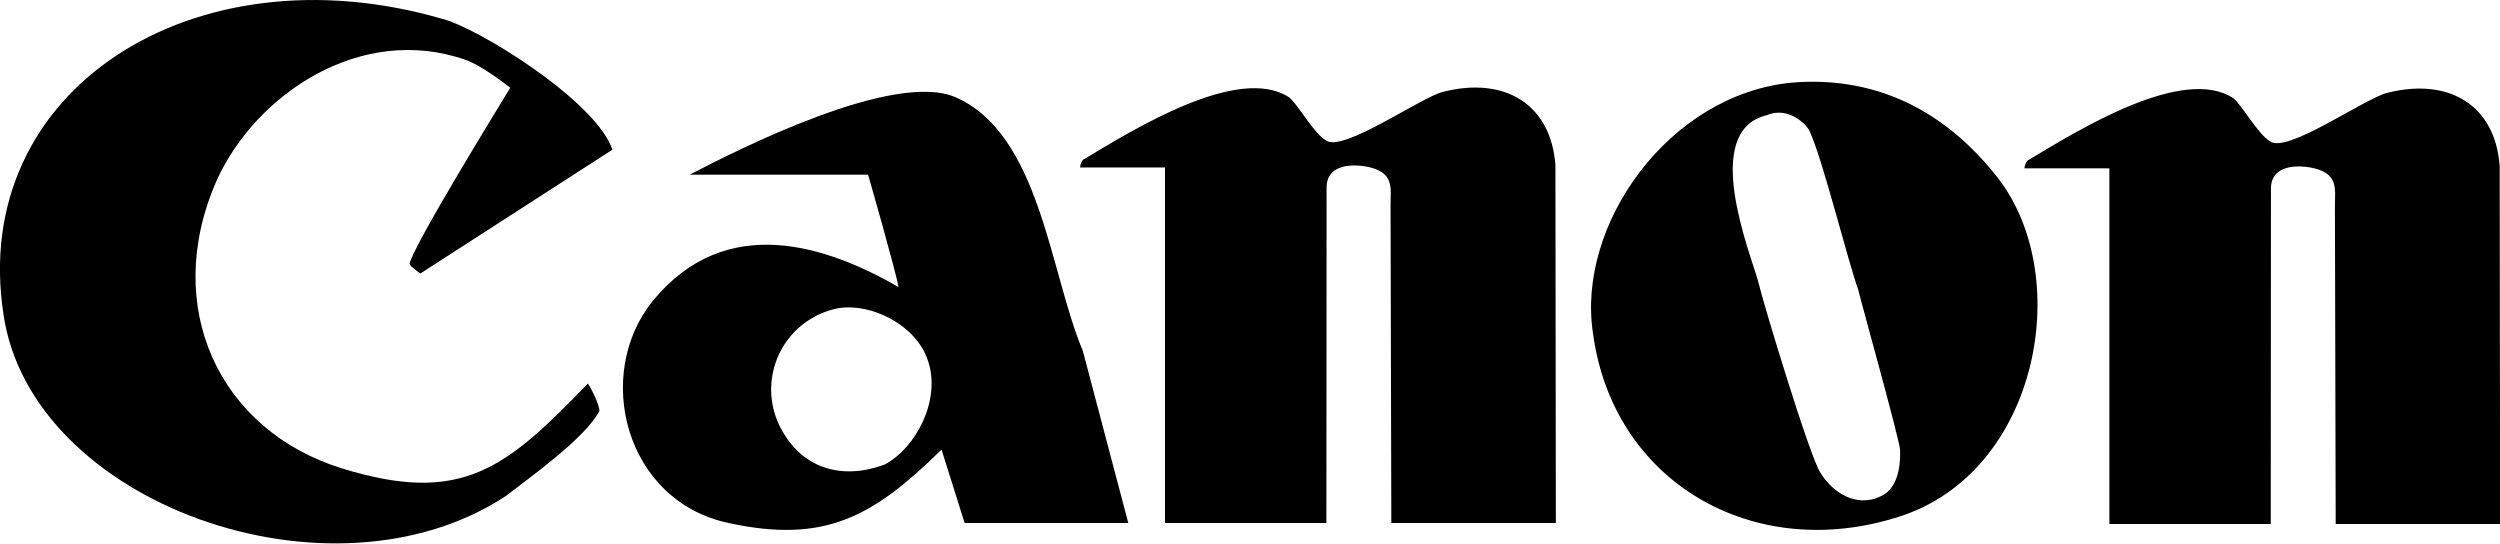
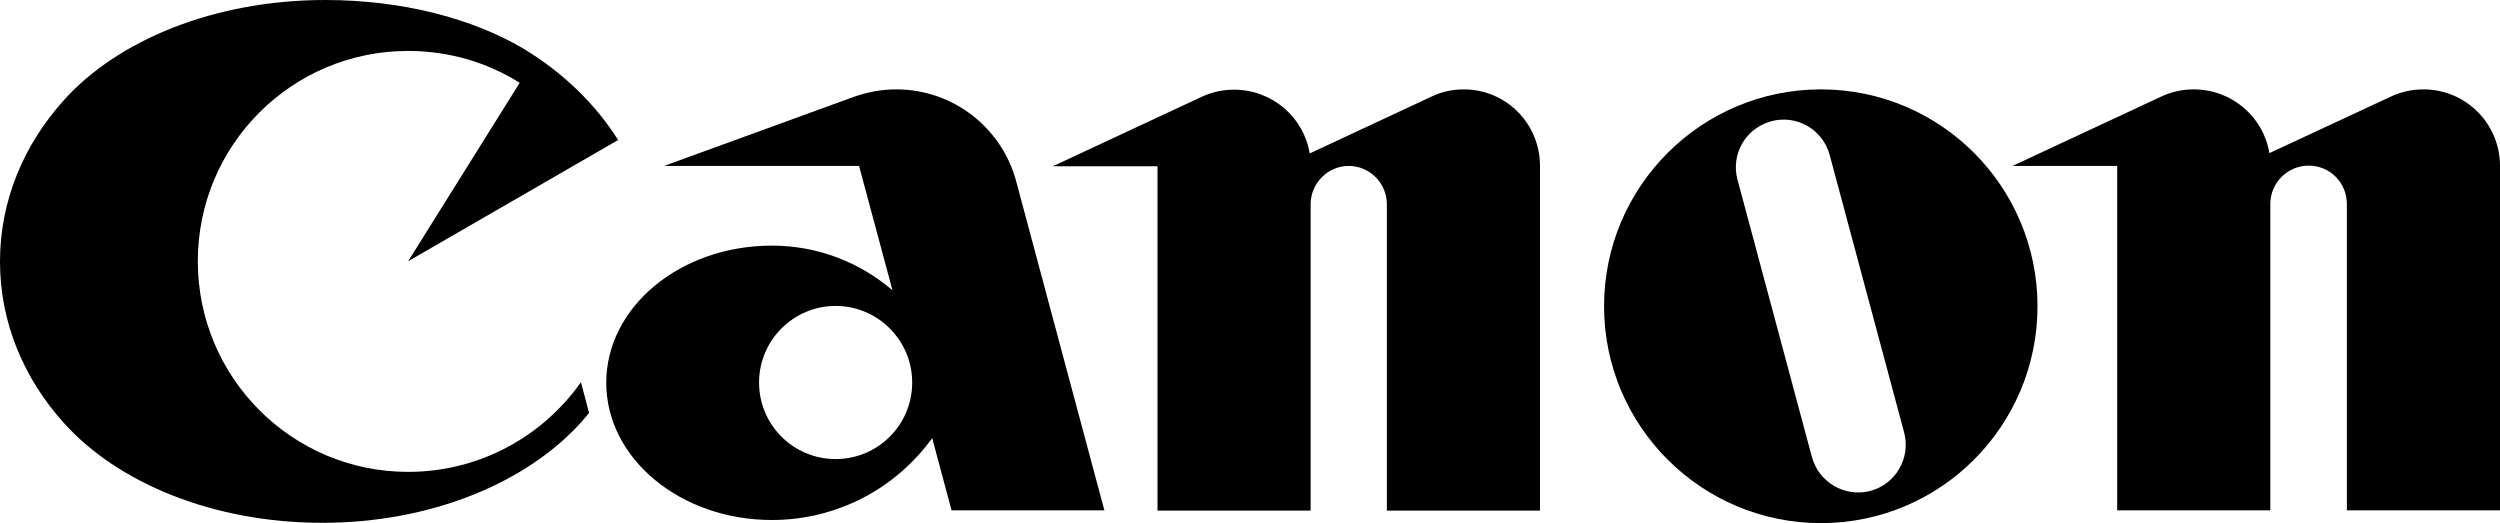
- <svg xmlns="http://www.w3.org/2000/svg" version="1.1" id="Layer_1" x="0px" y="0px" viewBox="0 0 2294.4 498.7" style="enable-background:new 0 0 2294.4 498.7;" xml:space="preserve">
-   <path d="M404.8,17C177.5-48.5-28.5,82.5,3.2,288.5c25,173.3,300.4,272.5,461.2,166.6c18.3-14.4,73.2-53,85.7-78  c0-5.8-7.7-21.2-10.6-25.1c-75.1,78-115.6,111.7-225.3,78c-112.9-34.8-166.2-148-115.6-263.8C234.4,86.4,331.3,21.4,427.2,54.9  c12.8,4.4,31.2,18,41.1,25.6c-8.7,14.4-90.6,147.4-92.4,161.8c0,1.9,9.9,8.7,9.9,8.7l176.2-113.6C547.5,92.8,436.9,24.3,404.8,17z" />
-   <path d="M1324.4,84.3L1324.4,84.3c-20.2,4.8-93.4,56.8-107.8,44.3c-10.6-5.8-26-33.7-33.7-39.4c-46.2-29.9-141.6,28.9-187.8,56.8  c-1.9,0-3.9,5.8-3.9,7.7h78V480h148.1l0.2-308.1c0-17.4,16.3-22.2,35.6-19.2c27,4.8,23.1,19.2,23.1,35.6l0.7,291.7h151l-0.4-328.3  C1423.5,95.9,1381.2,69.8,1324.4,84.3z" />
-   <path d="M1644.9,75.8L1644.9,75.8c-113.6,10.6-198.3,130.9-182.9,230.1c18.3,136.7,147.3,210.9,280.2,168.5  c130-40.5,163.7-225.3,87.6-315.8C1779.7,97,1716.2,70,1644.9,75.8z M1726.6,455.2c-23.1,11.6-45.2-3.8-55.8-21.2  c-9.7-14-52.9-156.9-57.2-175.6c-6.7-25.1-53.5-138.3,8-152.7c20.3-8.7,37.6,9.6,39.5,15.4c11.6,25,35.6,121.3,44.2,144.4  c1.9,8.7,38.5,139.7,38.5,147.4C1744,418.6,1745,446.6,1726.6,455.2z" />
-   <path d="M876.6,89.1L876.6,89.1C819.8,65,677.3,137.2,633,160.3h163.7c0,0,26,90.5,27.9,103.1c-65.5-37.6-157.9-69.3-225.3,12.5  c-54.9,67.4-26,183.9,69.4,204.1c88.5,19.2,132.8-5.8,195.4-67.4l21.2,67.4h150.2l-41.7-157.9C963.4,249.9,954.6,122.8,876.6,89.1z   M812,426.3c-38.5,14.4-74.2,3.9-93.5-29.9c-21.5-36-9.8-82.7,26.3-104.2c7.7-4.6,16.1-7.8,24.9-9.4c29.9-4.8,71.2,15.4,81.9,48.1  C863.9,366.6,840.9,410.9,812,426.3z" />
-   <path d="M2191,85.2L2191,85.2c-20.3,4.8-93.4,56.8-107.8,44.3c-10.6-5.8-26-33.7-33.7-39.5c-46.2-29.9-141.5,28.9-187.7,56.8  c-1.9,0-3.9,5.8-3.9,7.7h78v326.4h148.1l0.2-308.1c0-17.4,16.4-22.2,35.6-19.2c26.9,4.8,23.1,19.2,23.1,35.6l0.7,291.7h150.9  l-0.4-328.3C2290.2,96.8,2247.8,70.8,2191,85.2z" />
+ <svg xmlns="http://www.w3.org/2000/svg" version="1.1" id="Layer_1" x="0px" y="0px" viewBox="0 0 800 167.3" style="enable-background:new 0 0 800 167.3;" xml:space="preserve">
+   <g id="g3">
+     <g id="g5">
+       <g id="g7">
+         <g id="g9">
+           <path id="path11" d="M130.6,151c-37.2,0-67.3-30.2-67.3-67.4c0-37.2,30.1-67.3,67.3-67.3c13.1,0,25.4,3.7,35.7,10.2l-35.7,57.1      l67.2-38.8c-7.3-11.6-17.8-21.7-30.4-29.3C151.3,6,128.9,0,104.1,0C68.7,0,37.7,12.8,20.4,32.1C7.6,46.3,0,64.2,0,83.7      c0,19.5,7.6,37.4,20.4,51.6c17.3,19.3,47.9,32,82.7,32c34.8,0,65.3-12.8,82.7-32c0.9-1.1,1.9-2.1,2.7-3.2l-2.6-9.8      C173.7,139.6,153.5,151,130.6,151" />
+           <path id="path13" d="M353.4,163.3L325.2,58.1c-4.5-17-20-29.5-38.4-29.5c-4.8,0-9.4,0.9-13.6,2.4l-60.7,22.1h62.4l10.7,39.8      c-10.4-8.9-23.8-14.3-38.6-14.3c-29.3,0-53,19.6-53,43.9c0,24.2,23.7,43.9,53,43.9c21.1,0,39.8-10.3,51.3-26.2l6.2,23.1H353.4       M267.4,146.9c-13.5,0-24.5-10.9-24.5-24.5c0-13.5,11-24.5,24.5-24.5s24.5,11,24.5,24.5C291.9,136,280.9,146.9,267.4,146.9z" />
+           <path id="path15" d="M468.4,28.6c-3.7,0-7.2,0.8-10.3,2.3l-39,18.2c-1.9-11.6-12-20.4-24.2-20.4c-3.7,0-7.2,0.8-10.4,2.3      l-47.6,22.2h33.5v110.2h49v-98c0-6.8,5.5-12.3,12.2-12.3c6.7,0,12.2,5.5,12.2,12.3v98h49V53.1C492.8,39.5,481.9,28.6,468.4,28.6      " />
+           <path id="path17" d="M775.5,28.6c-3.7,0-7.2,0.8-10.4,2.3L726.2,49c-1.9-11.6-12-20.4-24.2-20.4c-3.7,0-7.2,0.8-10.4,2.3      l-47.6,22.2h33.5v110.2h49v-98c0-6.8,5.5-12.3,12.3-12.3c6.8,0,12.2,5.5,12.2,12.3v98h49V53.1C800,39.5,789,28.6,775.5,28.6" />
+           <path id="path19" d="M652,98c0,38.3-31,69.4-69.3,69.4c-38.3,0-69.4-31.1-69.4-69.4c0-38.3,31.1-69.4,69.4-69.4      C621,28.6,652,59.7,652,98 M585.5,49.6c-2.2-8.2-10.6-13-18.7-10.8c-8.2,2.2-13,10.6-10.8,18.7l23.8,88.7      c2.2,8.2,10.6,13,18.7,10.9c8.2-2.2,13-10.6,10.8-18.8L585.5,49.6L585.5,49.6z" />
+         </g>
+       </g>
+     </g>
+   </g>
</svg>
